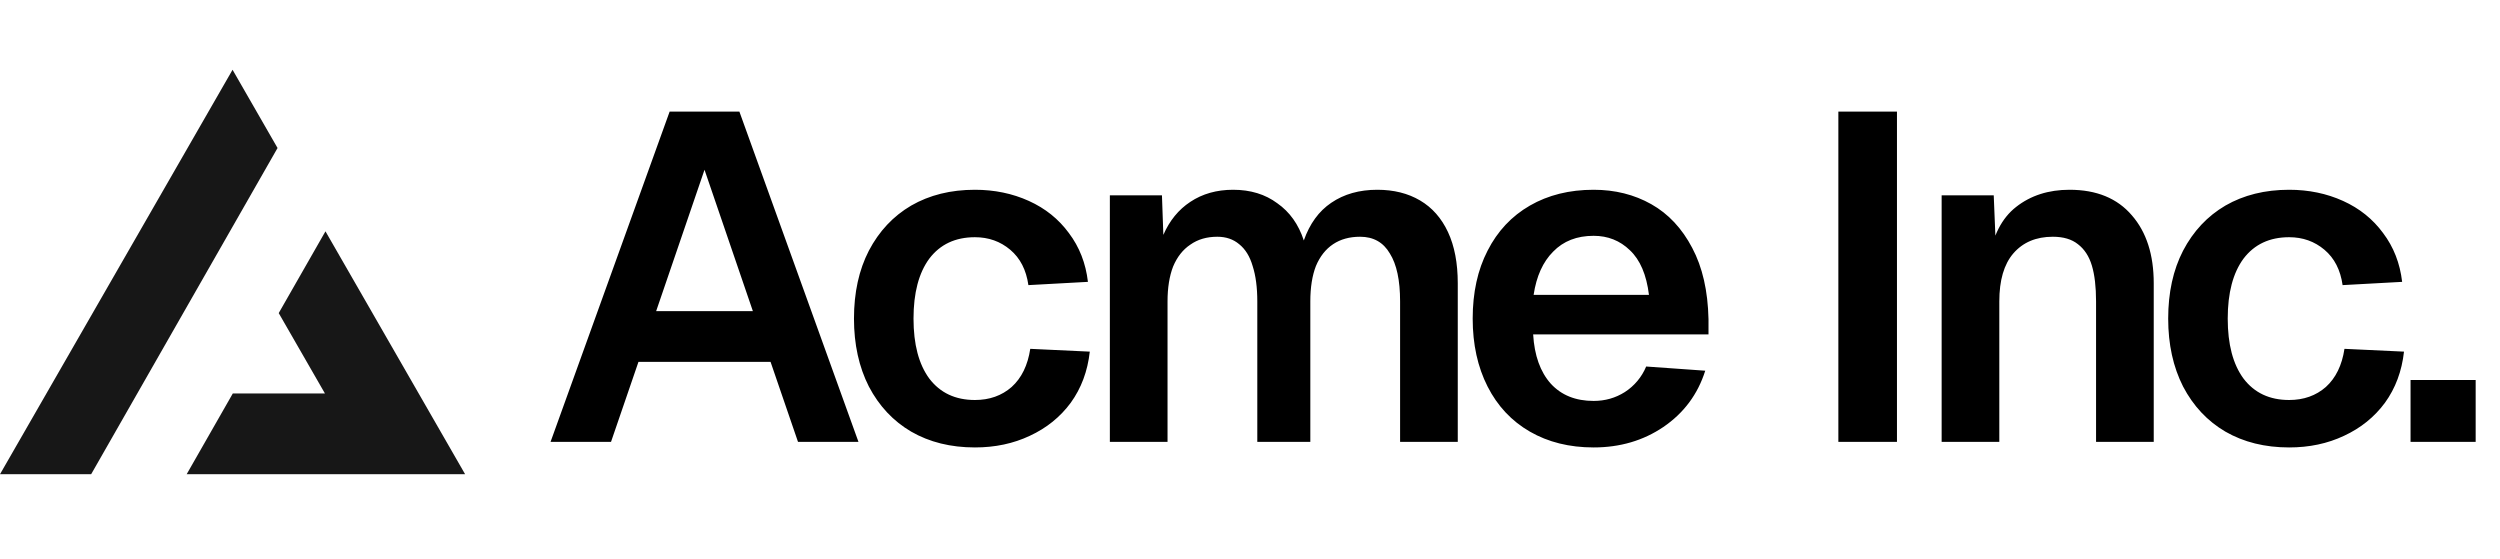
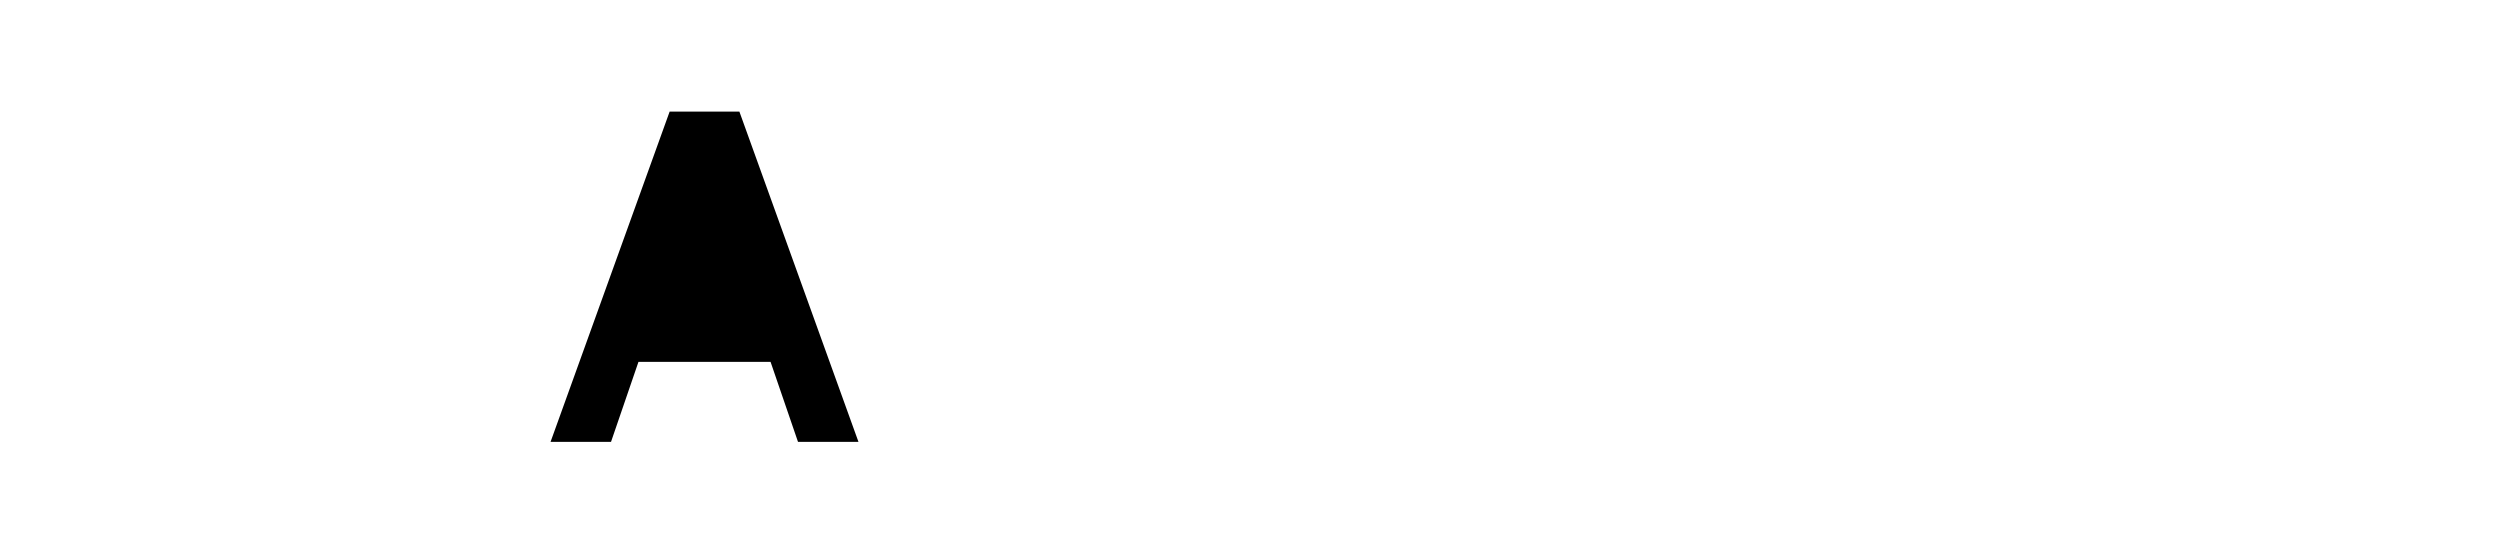
<svg xmlns="http://www.w3.org/2000/svg" width="215" height="48" fill="none">
-   <path fill="#000" d="M57.588 9.6h6L73.828 38h-5.2l-2.36-6.88h-11.36L52.548 38h-5.2l10.24-28.4Zm7.16 17.16-4.16-12.16-4.16 12.16h8.32Zm23.694-2.24c-.186-1.307-.706-2.32-1.56-3.04-.853-.72-1.866-1.08-3.04-1.08-1.68 0-2.986.613-3.92 1.84-.906 1.227-1.36 2.947-1.36 5.16s.454 3.933 1.36 5.16c.934 1.227 2.24 1.84 3.92 1.84 1.254 0 2.307-.373 3.16-1.12.854-.773 1.387-1.867 1.6-3.28l5.12.24c-.186 1.68-.733 3.147-1.64 4.4-.906 1.227-2.08 2.173-3.52 2.84-1.413.667-2.986 1-4.72 1-2.08 0-3.906-.453-5.48-1.36-1.546-.907-2.76-2.2-3.64-3.88-.853-1.68-1.28-3.627-1.28-5.84 0-2.24.427-4.187 1.28-5.84.88-1.68 2.094-2.973 3.64-3.88 1.574-.907 3.4-1.36 5.48-1.36 1.68 0 3.227.32 4.64.96 1.414.64 2.56 1.56 3.44 2.76.907 1.2 1.454 2.6 1.64 4.2l-5.12.28Zm11.486-7.72.12 3.4c.534-1.227 1.307-2.173 2.32-2.84 1.04-.693 2.267-1.04 3.68-1.04 1.494 0 2.76.387 3.8 1.16 1.067.747 1.827 1.813 2.28 3.2.507-1.44 1.294-2.52 2.36-3.24 1.094-.747 2.414-1.12 3.96-1.12 1.414 0 2.64.307 3.68.92s1.84 1.52 2.4 2.72c.56 1.2.84 2.667.84 4.4V38h-4.96V25.92c0-1.813-.293-3.187-.88-4.12-.56-.96-1.413-1.44-2.56-1.44-.906 0-1.68.213-2.32.64-.64.427-1.133 1.053-1.48 1.88-.32.827-.48 1.84-.48 3.04V38h-4.56V25.92c0-1.2-.133-2.213-.4-3.04-.24-.827-.626-1.453-1.16-1.88-.506-.427-1.133-.64-1.88-.64-.906 0-1.68.227-2.32.68-.64.427-1.133 1.053-1.48 1.88-.32.827-.48 1.827-.48 3V38h-4.96V16.8h4.48Zm26.723 10.6c0-2.24.427-4.187 1.28-5.84.854-1.68 2.067-2.973 3.64-3.88 1.574-.907 3.4-1.36 5.48-1.36 1.84 0 3.494.413 4.96 1.24 1.467.827 2.64 2.08 3.52 3.76.88 1.653 1.347 3.693 1.4 6.12v1.32h-15.08c.107 1.813.614 3.227 1.52 4.24.907.987 2.134 1.48 3.68 1.48.987 0 1.88-.253 2.68-.76a4.803 4.803 0 0 0 1.84-2.2l5.08.36c-.64 2.027-1.84 3.64-3.6 4.84-1.733 1.173-3.733 1.76-6 1.76-2.08 0-3.906-.453-5.48-1.36-1.573-.907-2.786-2.2-3.64-3.88-.853-1.68-1.28-3.627-1.28-5.84Zm15.16-2.04c-.213-1.733-.76-3.013-1.64-3.84-.853-.827-1.893-1.24-3.12-1.24-1.44 0-2.6.453-3.48 1.36-.88.88-1.44 2.12-1.68 3.72h9.92ZM163.139 9.6V38h-5.04V9.6h5.04Zm8.322 7.2.24 5.88-.64-.36c.32-2.053 1.094-3.56 2.32-4.52 1.254-.987 2.787-1.48 4.6-1.48 2.32 0 4.107.733 5.36 2.2 1.254 1.44 1.88 3.387 1.88 5.84V38h-4.96V25.92c0-1.253-.12-2.28-.36-3.08-.24-.8-.64-1.413-1.2-1.84-.533-.427-1.253-.64-2.16-.64-1.44 0-2.573.48-3.4 1.44-.8.933-1.2 2.307-1.2 4.12V38h-4.96V16.8h4.48Zm30.003 7.72c-.186-1.307-.706-2.32-1.56-3.04-.853-.72-1.866-1.08-3.04-1.08-1.68 0-2.986.613-3.92 1.84-.906 1.227-1.36 2.947-1.36 5.16s.454 3.933 1.36 5.16c.934 1.227 2.24 1.84 3.92 1.84 1.254 0 2.307-.373 3.16-1.12.854-.773 1.387-1.867 1.6-3.28l5.12.24c-.186 1.68-.733 3.147-1.64 4.4-.906 1.227-2.08 2.173-3.52 2.84-1.413.667-2.986 1-4.72 1-2.08 0-3.906-.453-5.48-1.36-1.546-.907-2.76-2.2-3.64-3.88-.853-1.68-1.28-3.627-1.28-5.84 0-2.24.427-4.187 1.28-5.84.88-1.68 2.094-2.973 3.64-3.88 1.574-.907 3.4-1.36 5.48-1.36 1.68 0 3.227.32 4.64.96 1.414.64 2.56 1.56 3.44 2.76.907 1.2 1.454 2.6 1.64 4.2l-5.12.28Zm11.443 8.16V38h-5.6v-5.32h5.6Z" />
-   <path fill="#171717" fill-rule="evenodd" d="m7.839 40.783 16.03-28.054L20 6 0 40.783h7.839Zm8.214 0H40L27.99 19.894l-4.02 7.032 3.976 6.914H20.02l-3.967 6.943Z" clip-rule="evenodd" />
+   <path fill="#000" d="M57.588 9.6h6L73.828 38h-5.2l-2.36-6.88h-11.36L52.548 38h-5.2l10.24-28.4Zm7.16 17.16-4.16-12.16-4.16 " clip-rule="evenodd" />
</svg>
